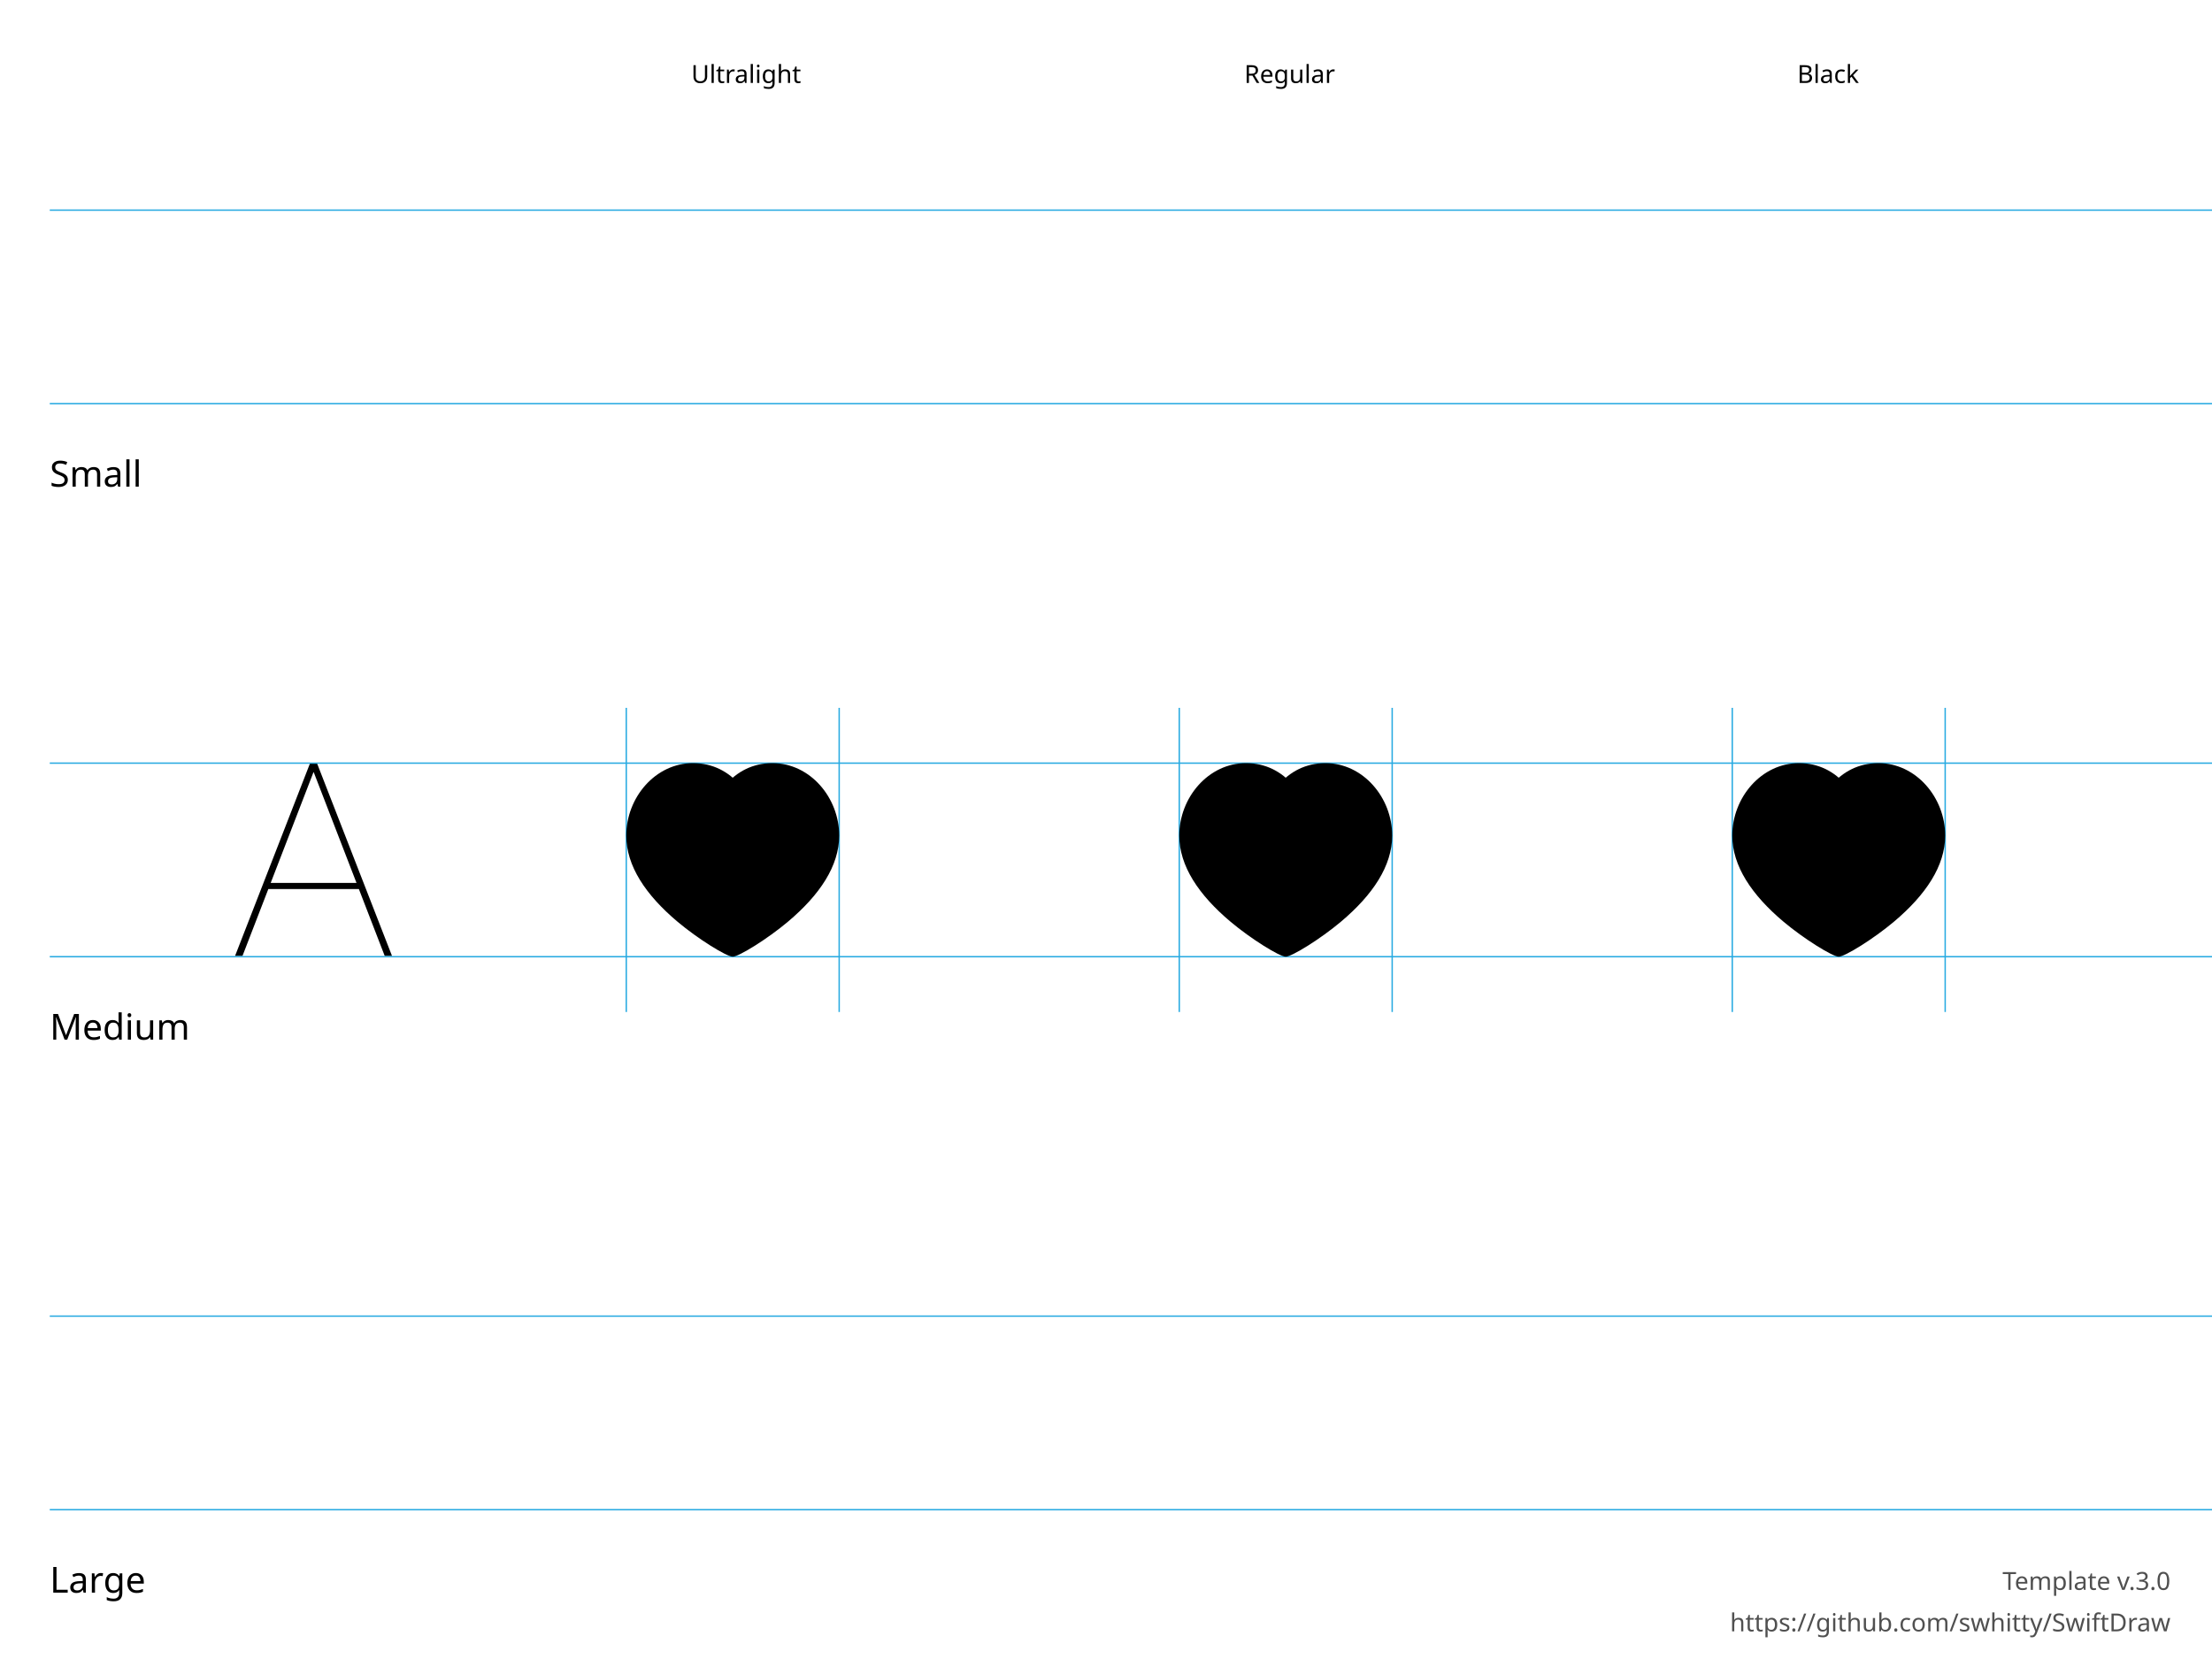
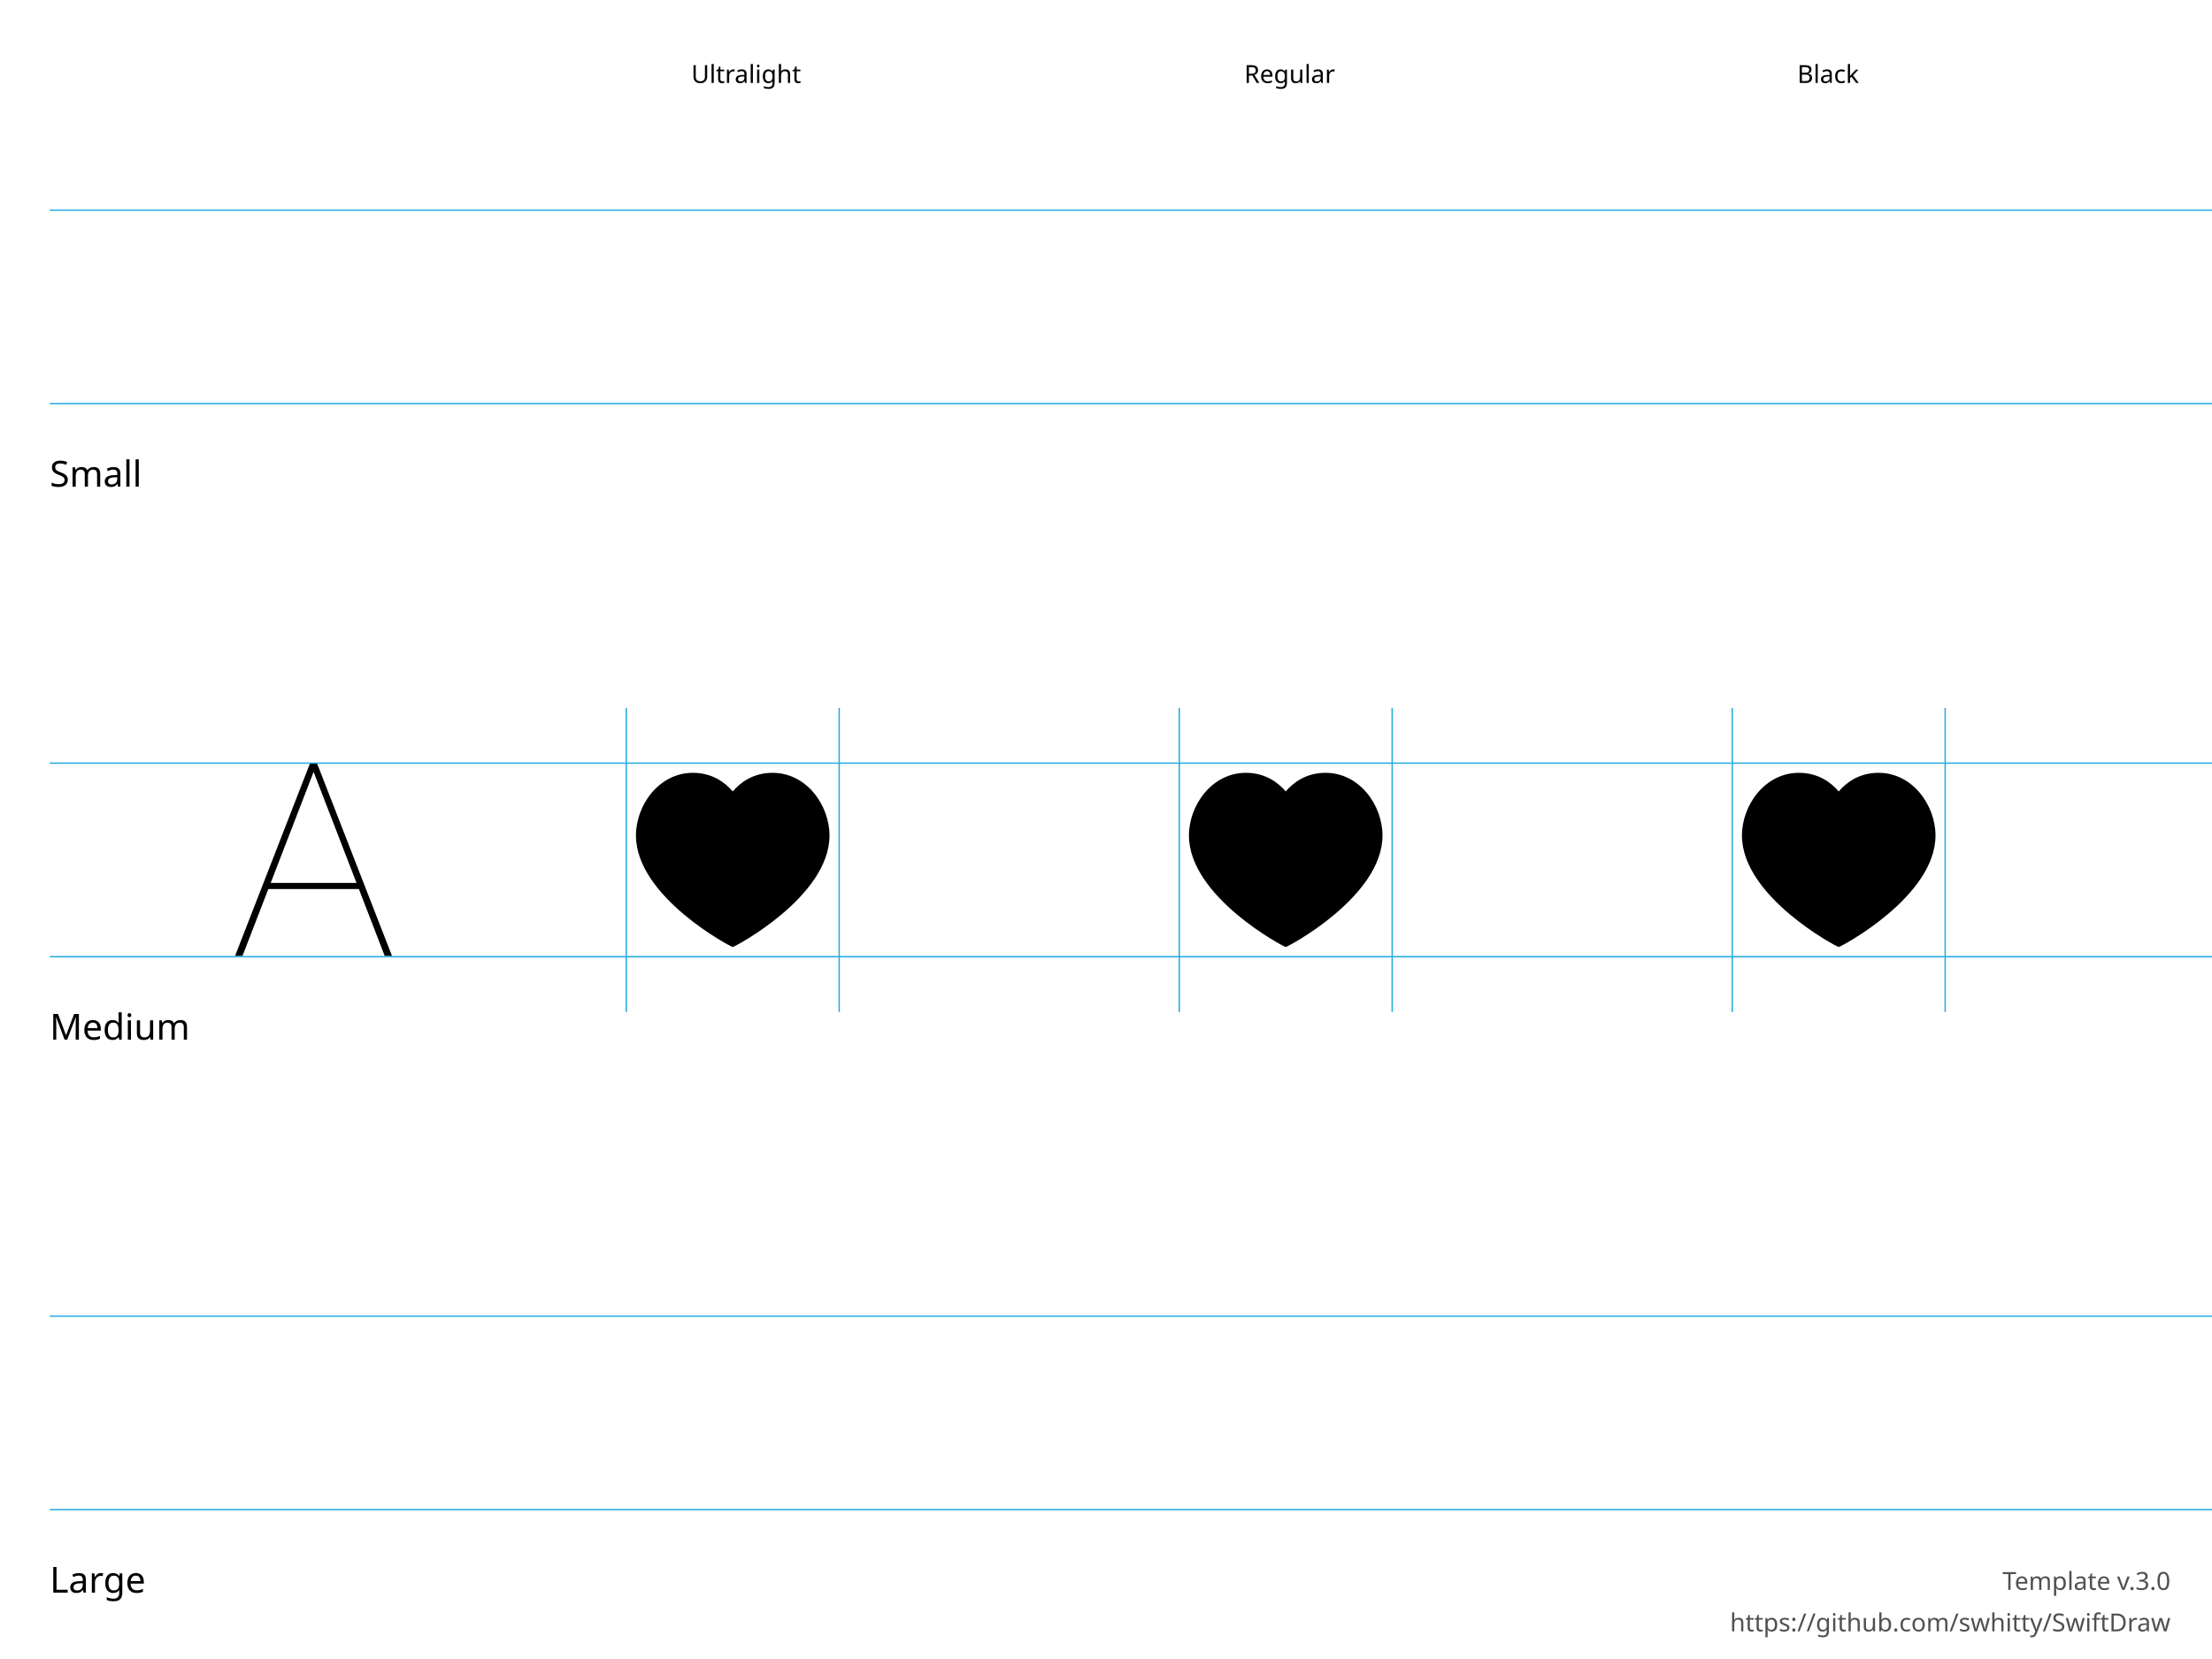
<svg xmlns="http://www.w3.org/2000/svg" height="600" width="800">
  <g id="Notes" font-family="LucidaGrande, 'Lucida Grande', sans-serif" font-size="13">
    <rect fill="white" height="600.0" width="800.0" x="0.0" y="0.0" />
    <g font-size="13">
      <text x="18.0" y="176.0">Small</text>
      <text x="18.0" y="376.0">Medium</text>
      <text x="18.0" y="576.0">Large</text>
    </g>
    <g font-size="9">
      <text x="250.0" y="30.0">Ultralight</text>
      <text x="450.0" y="30.0">Regular</text>
      <text x="650.0" y="30.0">Black</text>
      <text id="template-version" fill="#505050" text-anchor="end" x="785.0" y="575.0">Template v.3.0</text>
      <a href="https://github.com/swhitty/SwiftDraw">
        <text fill="#505050" text-anchor="end" x="785.0" y="590.0">https://github.com/swhitty/SwiftDraw</text>
      </a>
    </g>
  </g>
  <g id="Guides" stroke="rgb(39, 170, 225)" stroke-width="0.5">
    <path id="Capline-S" d="M18,76 l800,0" />
    <path id="H-reference" d="M85,145.755 L87.685,145.755 L113.369,79.287 L114.052,79.287 L114.052,76 L112.148,76 L85,145.755 Z M95.693,121.536 L130.996,121.536 L130.263,119.313 L96.474,119.313 L95.693,121.536 Z M139.15,145.755 L141.787,145.755 L114.638,76 L113.466,76 L113.466,79.287 L139.15,145.755 Z" stroke="none" transform="translate(0,200)" />
    <path id="Baseline-S" d="M18,146 l800,0" />
    <path id="left-margin-Ultralight-M" d="M226.5,256 l0,110" />
    <path id="right-margin-Ultralight-M" d="M303.5,256 l0,110" />
    <path id="left-margin-Regular-M" d="M426.5,256 l0,110" />
    <path id="right-margin-Regular-M" d="M503.5,256 l0,110" />
    <path id="left-margin-Black-M" d="M626.5,256 l0,110" />
    <path id="right-margin-Black-M" d="M703.5,256 l0,110" />
    <path id="Capline-M" d="M18,276 l800,0" />
    <path id="Baseline-M" d="M18,346 l800,0" />
    <path id="Capline-L" d="M18,476 l800,0" />
    <path id="Baseline-L" d="M18,546 l800,0" />
  </g>
  <g id="Symbols">
    <g id="Ultralight-M" transform="translate(0,200)">
      <path d="M279.388,79.5 C291.716,79.5 300,91.236 300,102.18 C300,124.349 265.623,142.5 265,142.5 C264.377,142.5 230,124.349 230,102.18 C230,91.232 238.285,79.5 250.611,79.5 C257.685,79.5 262.315,83.084 265,86.234 C267.685,83.084 272.311,79.5 279.388,79.5 Z" />
-       <path d="M279.388,83 C288.849,83 296.5,92.112 296.5,102.18 C296.5,110.615 290.545,119.493 280.478,127.977 C276.789,131.086 272.791,133.928 268.89,136.341 C267.451,137.231 266.114,138.007 265.02,138.597 C264.59,138.829 264.226,139.017 263.972,139.14 C264.569,138.851 264.215,139 265,139 C265.785,139 265.431,138.851 266.028,139.14 C265.774,139.017 265.41,138.829 264.98,138.597 C263.886,138.007 262.549,137.231 261.11,136.341 C257.209,133.928 253.211,131.086 249.522,127.977 C239.455,119.493 233.5,110.615 233.5,102.18 C233.5,92.11 241.15,83 250.611,83 C255.579,83 259.422,85.085 262.336,88.504 C263.734,90.144 266.266,90.144 267.664,88.504 C270.579,85.083 274.419,83 279.388,83 Z M279.388,76 C272.182,76 266.492,79.088 262.336,83.964 L267.664,83.964 C263.51,79.089 257.815,76 250.611,76 C236.986,76 226.5,88.488 226.5,102.18 C226.5,113.182 233.517,123.643 245.011,133.33 C252.416,139.571 262.808,146 265,146 C267.192,146 277.584,139.571 284.989,133.33 C296.483,123.643 303.5,113.182 303.5,102.18 C303.5,88.49 293.013,76 279.388,76 Z" />
    </g>
    <g id="Regular-M" transform="translate(0,200)">
      <path d="M479.388,79.5 C491.716,79.5 500,91.236 500,102.18 C500,124.349 465.623,142.5 465,142.5 C464.377,142.5 430,124.349 430,102.18 C430,91.232 438.284,79.5 450.612,79.5 C457.685,79.5 462.315,83.084 465,86.234 C467.685,83.084 472.311,79.5 479.388,79.5 Z" />
-       <path d="M479.388,83 C488.849,83 496.5,92.112 496.5,102.18 C496.5,110.615 490.545,119.493 480.478,127.977 C476.789,131.086 472.791,133.928 468.89,136.341 C467.451,137.231 466.114,138.007 465.02,138.597 C464.59,138.829 464.226,139.017 463.972,139.14 C464.569,138.851 464.215,139 465,139 C465.785,139 465.431,138.851 466.028,139.14 C465.774,139.017 465.41,138.829 464.98,138.597 C463.886,138.007 462.549,137.231 461.11,136.341 C457.209,133.928 453.211,131.086 449.522,127.977 C439.455,119.493 433.5,110.615 433.5,102.18 C433.5,92.11 441.15,83 450.612,83 C455.579,83 459.422,85.085 462.336,88.504 C463.734,90.144 466.266,90.144 467.664,88.504 C470.579,85.083 474.419,83 479.388,83 Z M479.388,76 C472.182,76 466.492,79.088 462.336,83.964 L467.664,83.964 C463.51,79.089 457.815,76 450.612,76 C436.986,76 426.5,88.488 426.5,102.18 C426.5,113.182 433.517,123.643 445.011,133.33 C452.416,139.571 462.808,146 465,146 C467.192,146 477.584,139.571 484.989,133.33 C496.483,123.643 503.5,113.182 503.5,102.18 C503.5,88.49 493.013,76 479.388,76 Z" />
    </g>
    <g id="Black-M" transform="translate(0,200)">
      <path d="M679.388,79.5 C691.716,79.5 700,91.236 700,102.18 C700,124.349 665.623,142.5 665,142.5 C664.377,142.5 630,124.349 630,102.18 C630,91.232 638.284,79.5 650.612,79.5 C657.685,79.5 662.315,83.084 665,86.234 C667.685,83.084 672.312,79.5 679.388,79.5 Z" />
-       <path d="M679.388,83 C688.849,83 696.5,92.112 696.5,102.18 C696.5,110.615 690.545,119.493 680.478,127.977 C676.789,131.086 672.791,133.928 668.89,136.341 C667.451,137.231 666.114,138.007 665.02,138.597 C664.59,138.829 664.226,139.017 663.972,139.14 C664.569,138.851 664.215,139 665,139 C665.785,139 665.431,138.851 666.028,139.14 C665.774,139.017 665.41,138.829 664.98,138.597 C663.886,138.007 662.549,137.231 661.11,136.341 C657.209,133.928 653.211,131.086 649.522,127.977 C639.455,119.493 633.5,110.615 633.5,102.18 C633.5,92.11 641.15,83 650.612,83 C655.579,83 659.422,85.085 662.336,88.504 C663.734,90.144 666.266,90.144 667.664,88.504 C670.579,85.083 674.419,83 679.388,83 Z M679.388,76 C672.182,76 666.492,79.088 662.336,83.964 L667.664,83.964 C663.51,79.089 657.815,76 650.612,76 C636.986,76 626.5,88.488 626.5,102.18 C626.5,113.182 633.517,123.643 645.011,133.33 C652.416,139.571 662.808,146 665,146 C667.192,146 677.584,139.571 684.989,133.33 C696.483,123.643 703.5,113.182 703.5,102.18 C703.5,88.49 693.013,76 679.388,76 Z" />
    </g>
  </g>
</svg>
